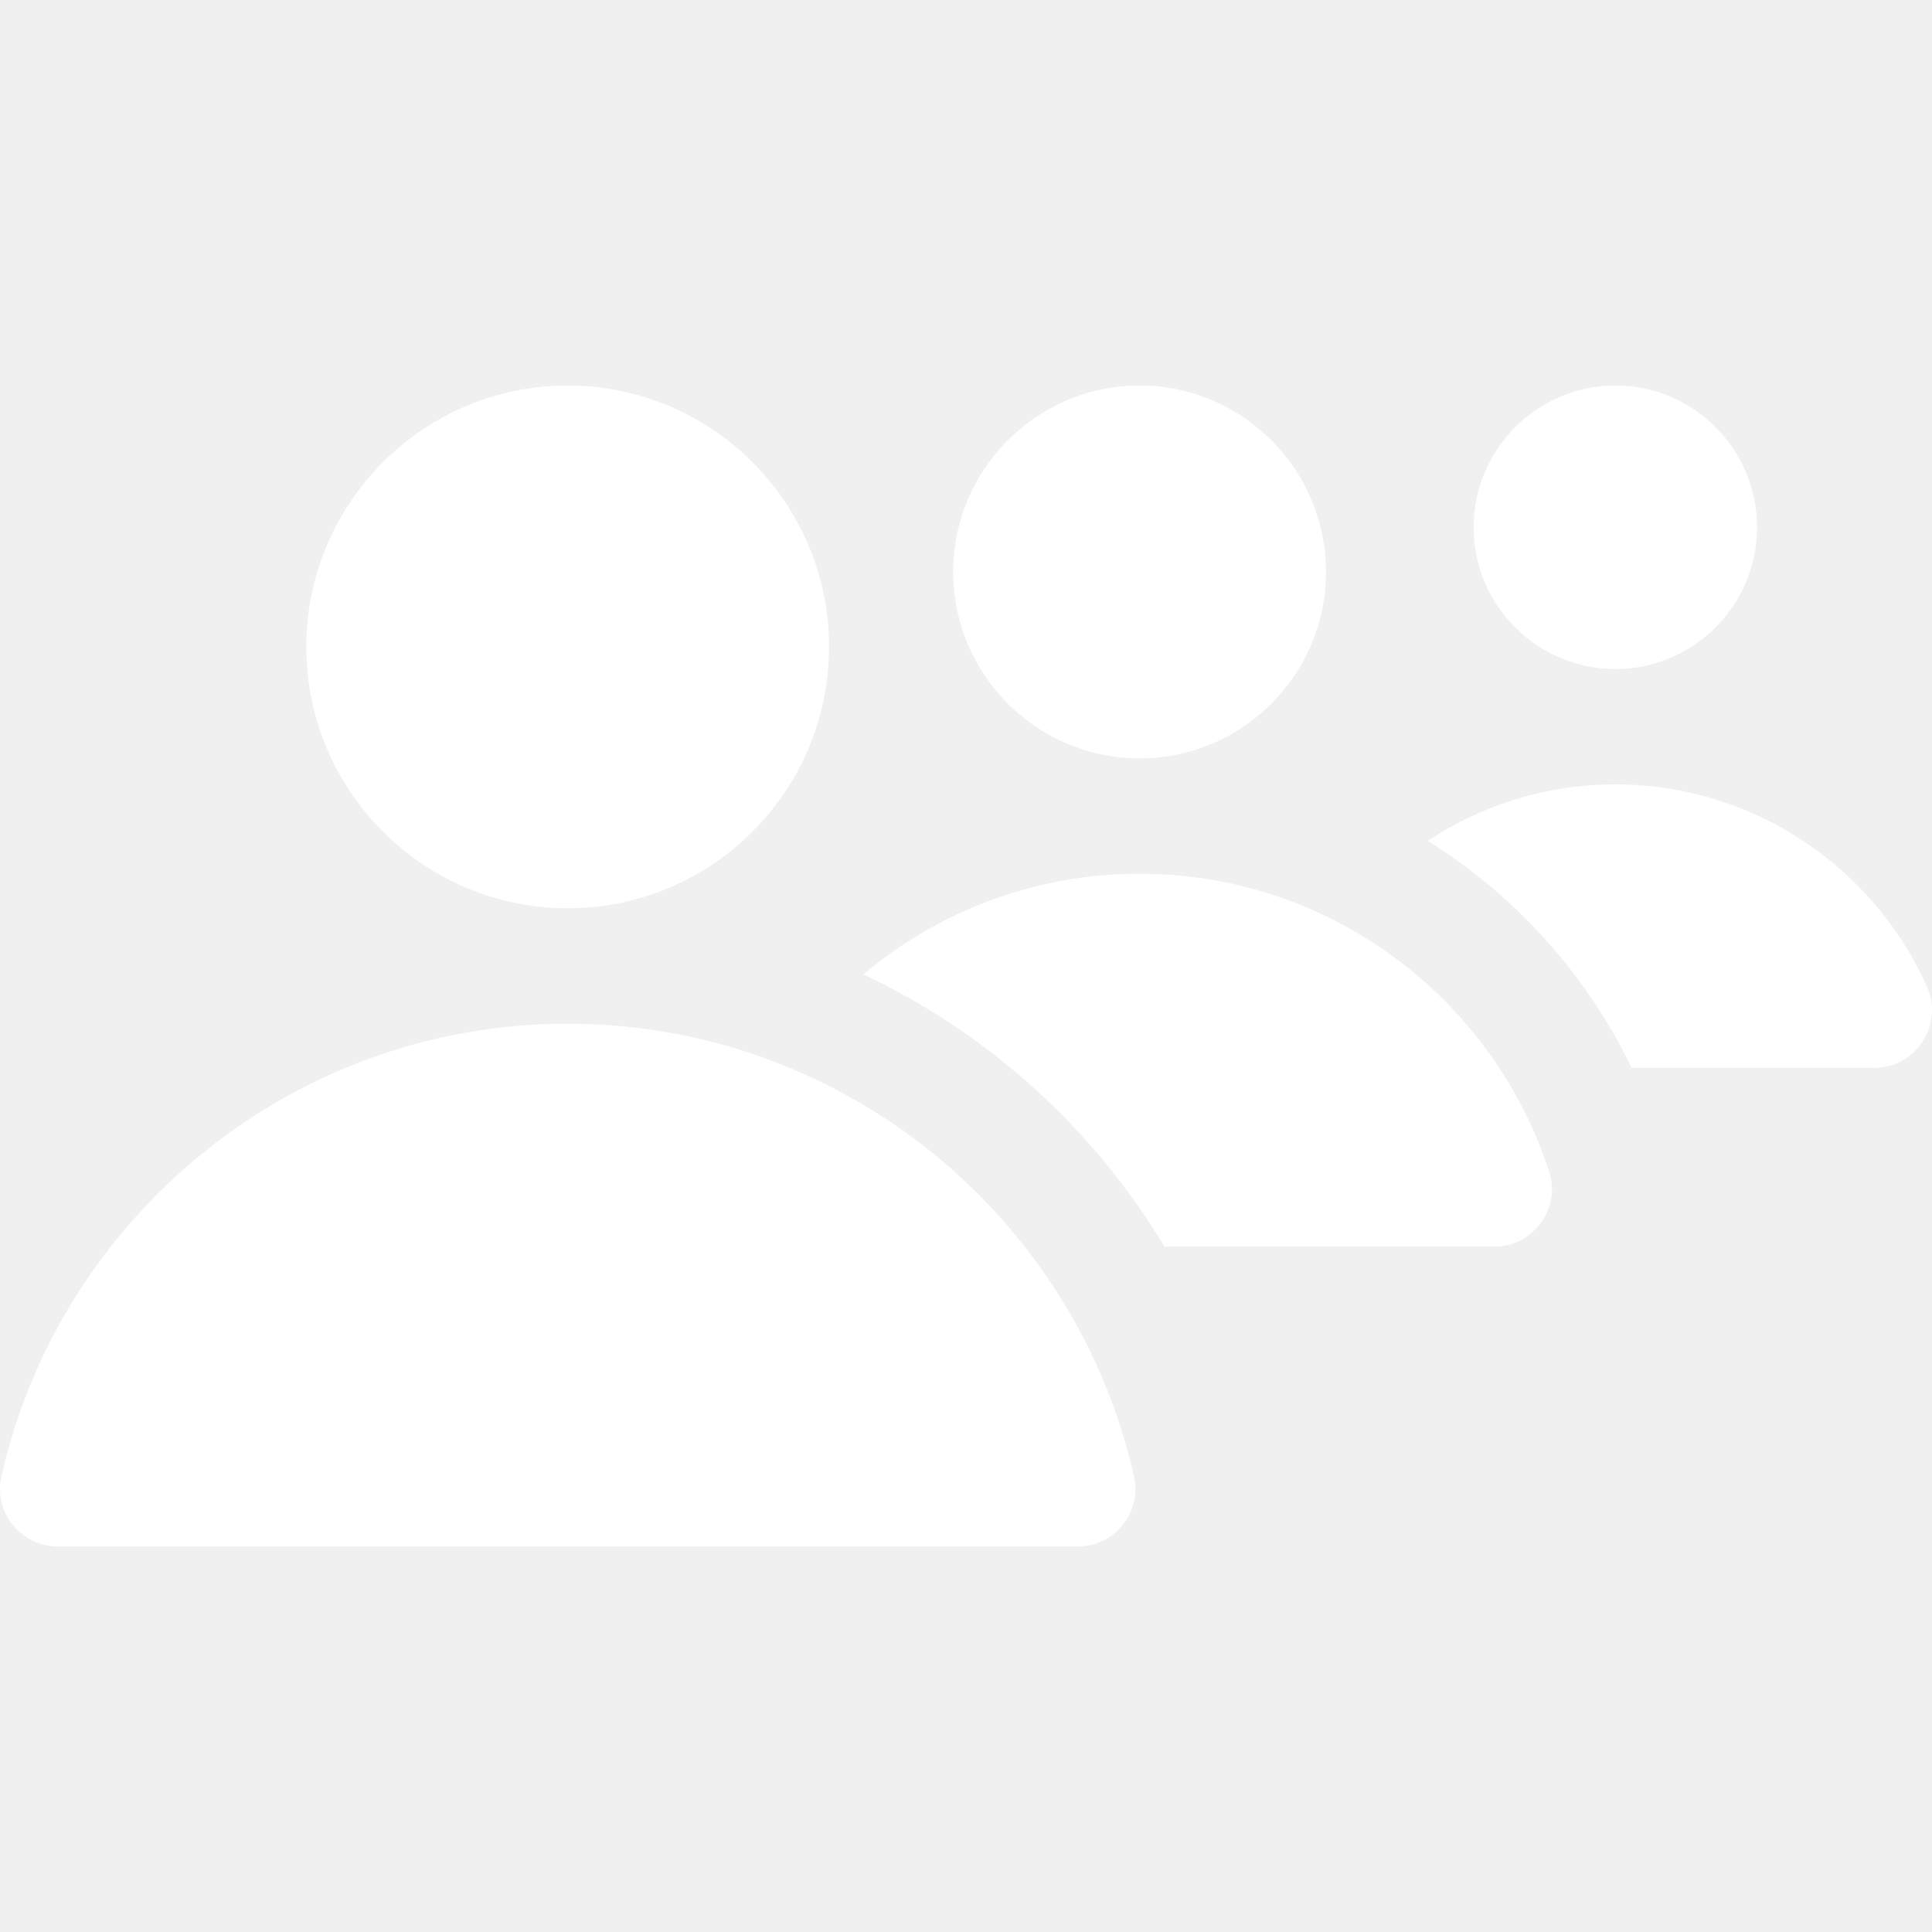
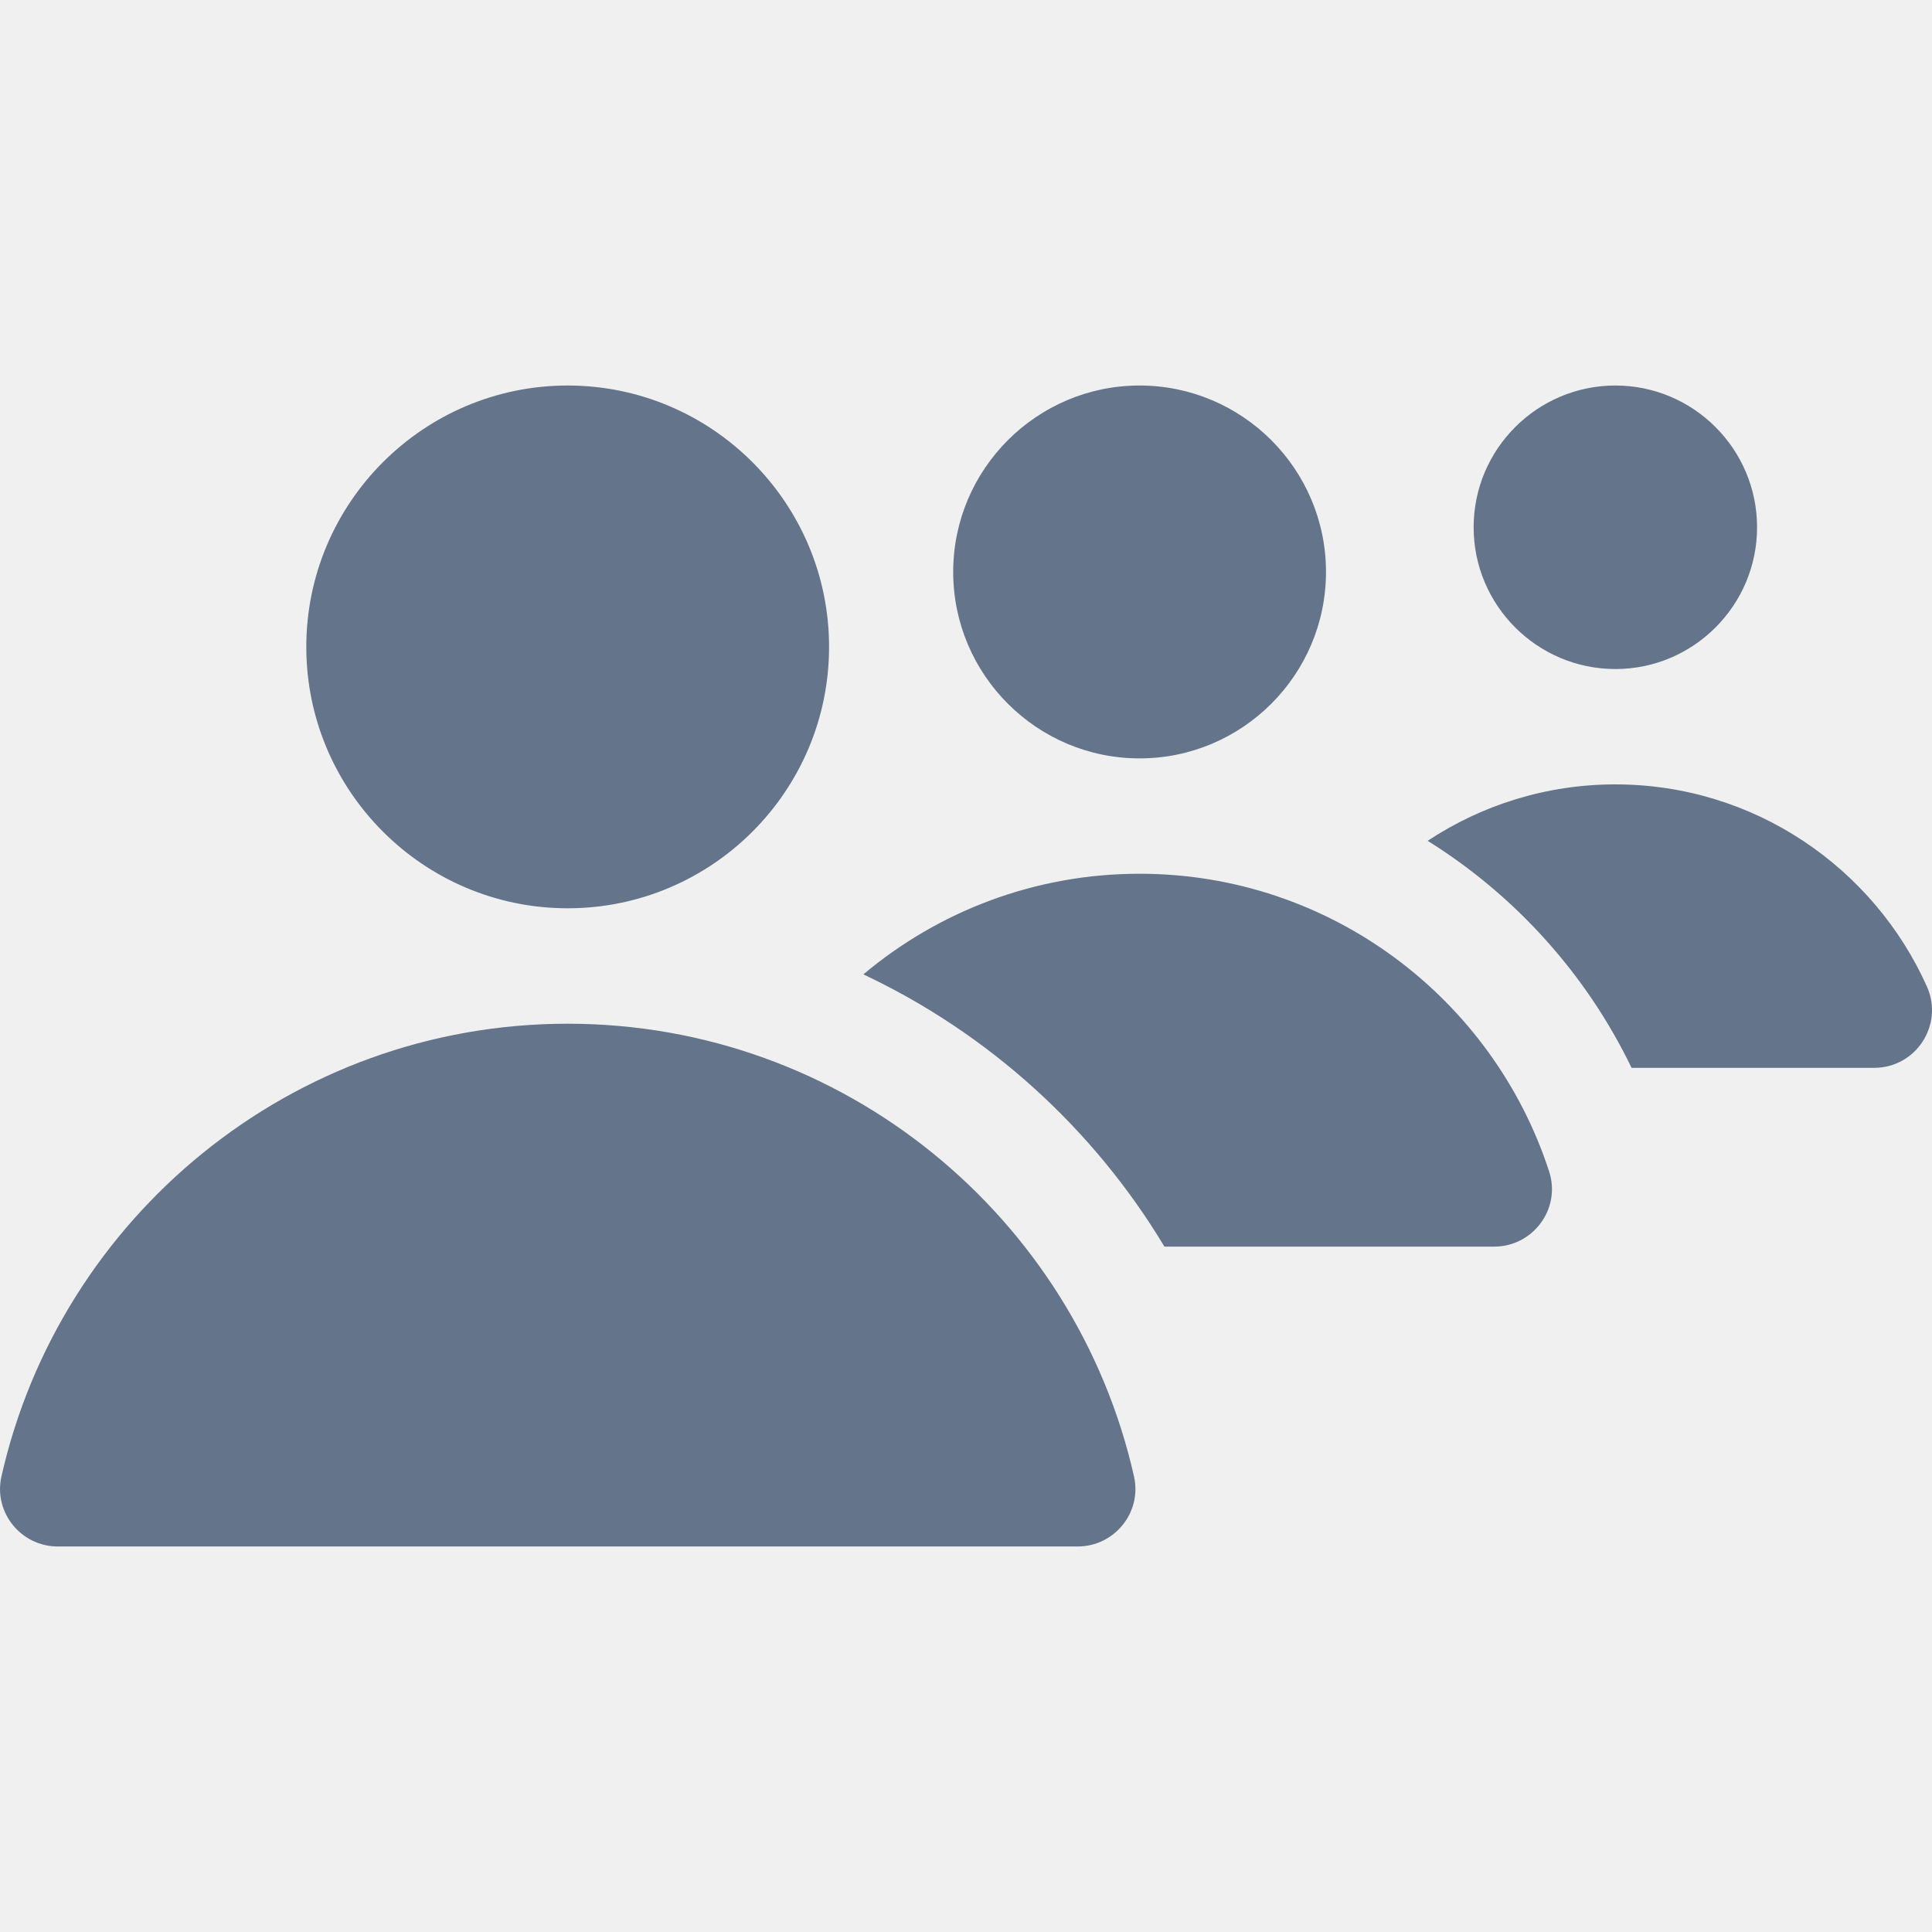
<svg xmlns="http://www.w3.org/2000/svg" width="24" height="24" viewBox="0 0 24 24" fill="none">
-   <path d="M20.067 9.744C19.206 9.744 18.405 10.002 17.735 10.445C18.824 11.124 19.707 12.103 20.268 13.265H23.282C23.802 13.265 24.149 12.729 23.937 12.255C23.274 10.777 21.789 9.744 20.067 9.744ZM20.067 8.311C21.037 8.311 21.827 7.521 21.827 6.55C21.827 5.579 21.037 4.789 20.067 4.789C19.096 4.789 18.306 5.579 18.306 6.55C18.306 7.521 19.096 8.311 20.067 8.311ZM14.156 10.854C12.851 10.854 11.654 11.324 10.725 12.104C12.281 12.837 13.584 14.02 14.465 15.486H18.561C19.045 15.486 19.394 15.014 19.244 14.553C18.548 12.409 16.53 10.854 14.156 10.854ZM14.156 9.421C15.433 9.421 16.472 8.382 16.472 7.105C16.472 5.828 15.433 4.789 14.156 4.789C12.88 4.789 11.841 5.828 11.841 7.105C11.841 8.382 12.88 9.421 14.156 9.421ZM7.052 12.717C3.621 12.717 0.742 15.126 0.018 18.341C-0.083 18.787 0.261 19.211 0.718 19.211H13.387C13.844 19.211 14.188 18.787 14.087 18.341C13.363 15.126 10.484 12.717 7.052 12.717ZM10.299 8.036C10.299 6.246 8.843 4.789 7.052 4.789C5.262 4.789 3.805 6.246 3.805 8.036C3.805 9.827 5.262 11.283 7.052 11.283C8.843 11.283 10.299 9.827 10.299 8.036Z" fill="white" />
+   <path d="M20.067 9.744C19.206 9.744 18.405 10.002 17.735 10.445C18.824 11.124 19.707 12.103 20.268 13.265H23.282C23.802 13.265 24.149 12.729 23.937 12.255C23.274 10.777 21.789 9.744 20.067 9.744ZM20.067 8.311C21.037 8.311 21.827 7.521 21.827 6.55C21.827 5.579 21.037 4.789 20.067 4.789C19.096 4.789 18.306 5.579 18.306 6.55C18.306 7.521 19.096 8.311 20.067 8.311ZM14.156 10.854C12.851 10.854 11.654 11.324 10.725 12.104C12.281 12.837 13.584 14.02 14.465 15.486H18.561C19.045 15.486 19.394 15.014 19.244 14.553C18.548 12.409 16.53 10.854 14.156 10.854ZM14.156 9.421C15.433 9.421 16.472 8.382 16.472 7.105C16.472 5.828 15.433 4.789 14.156 4.789C12.88 4.789 11.841 5.828 11.841 7.105C11.841 8.382 12.88 9.421 14.156 9.421ZM7.052 12.717C3.621 12.717 0.742 15.126 0.018 18.341C-0.083 18.787 0.261 19.211 0.718 19.211H13.387C13.844 19.211 14.188 18.787 14.087 18.341C13.363 15.126 10.484 12.717 7.052 12.717ZM10.299 8.036C10.299 6.246 8.843 4.789 7.052 4.789C5.262 4.789 3.805 6.246 3.805 8.036C3.805 9.827 5.262 11.283 7.052 11.283C8.843 11.283 10.299 9.827 10.299 8.036Z" fill="#64748b" />
</svg>
